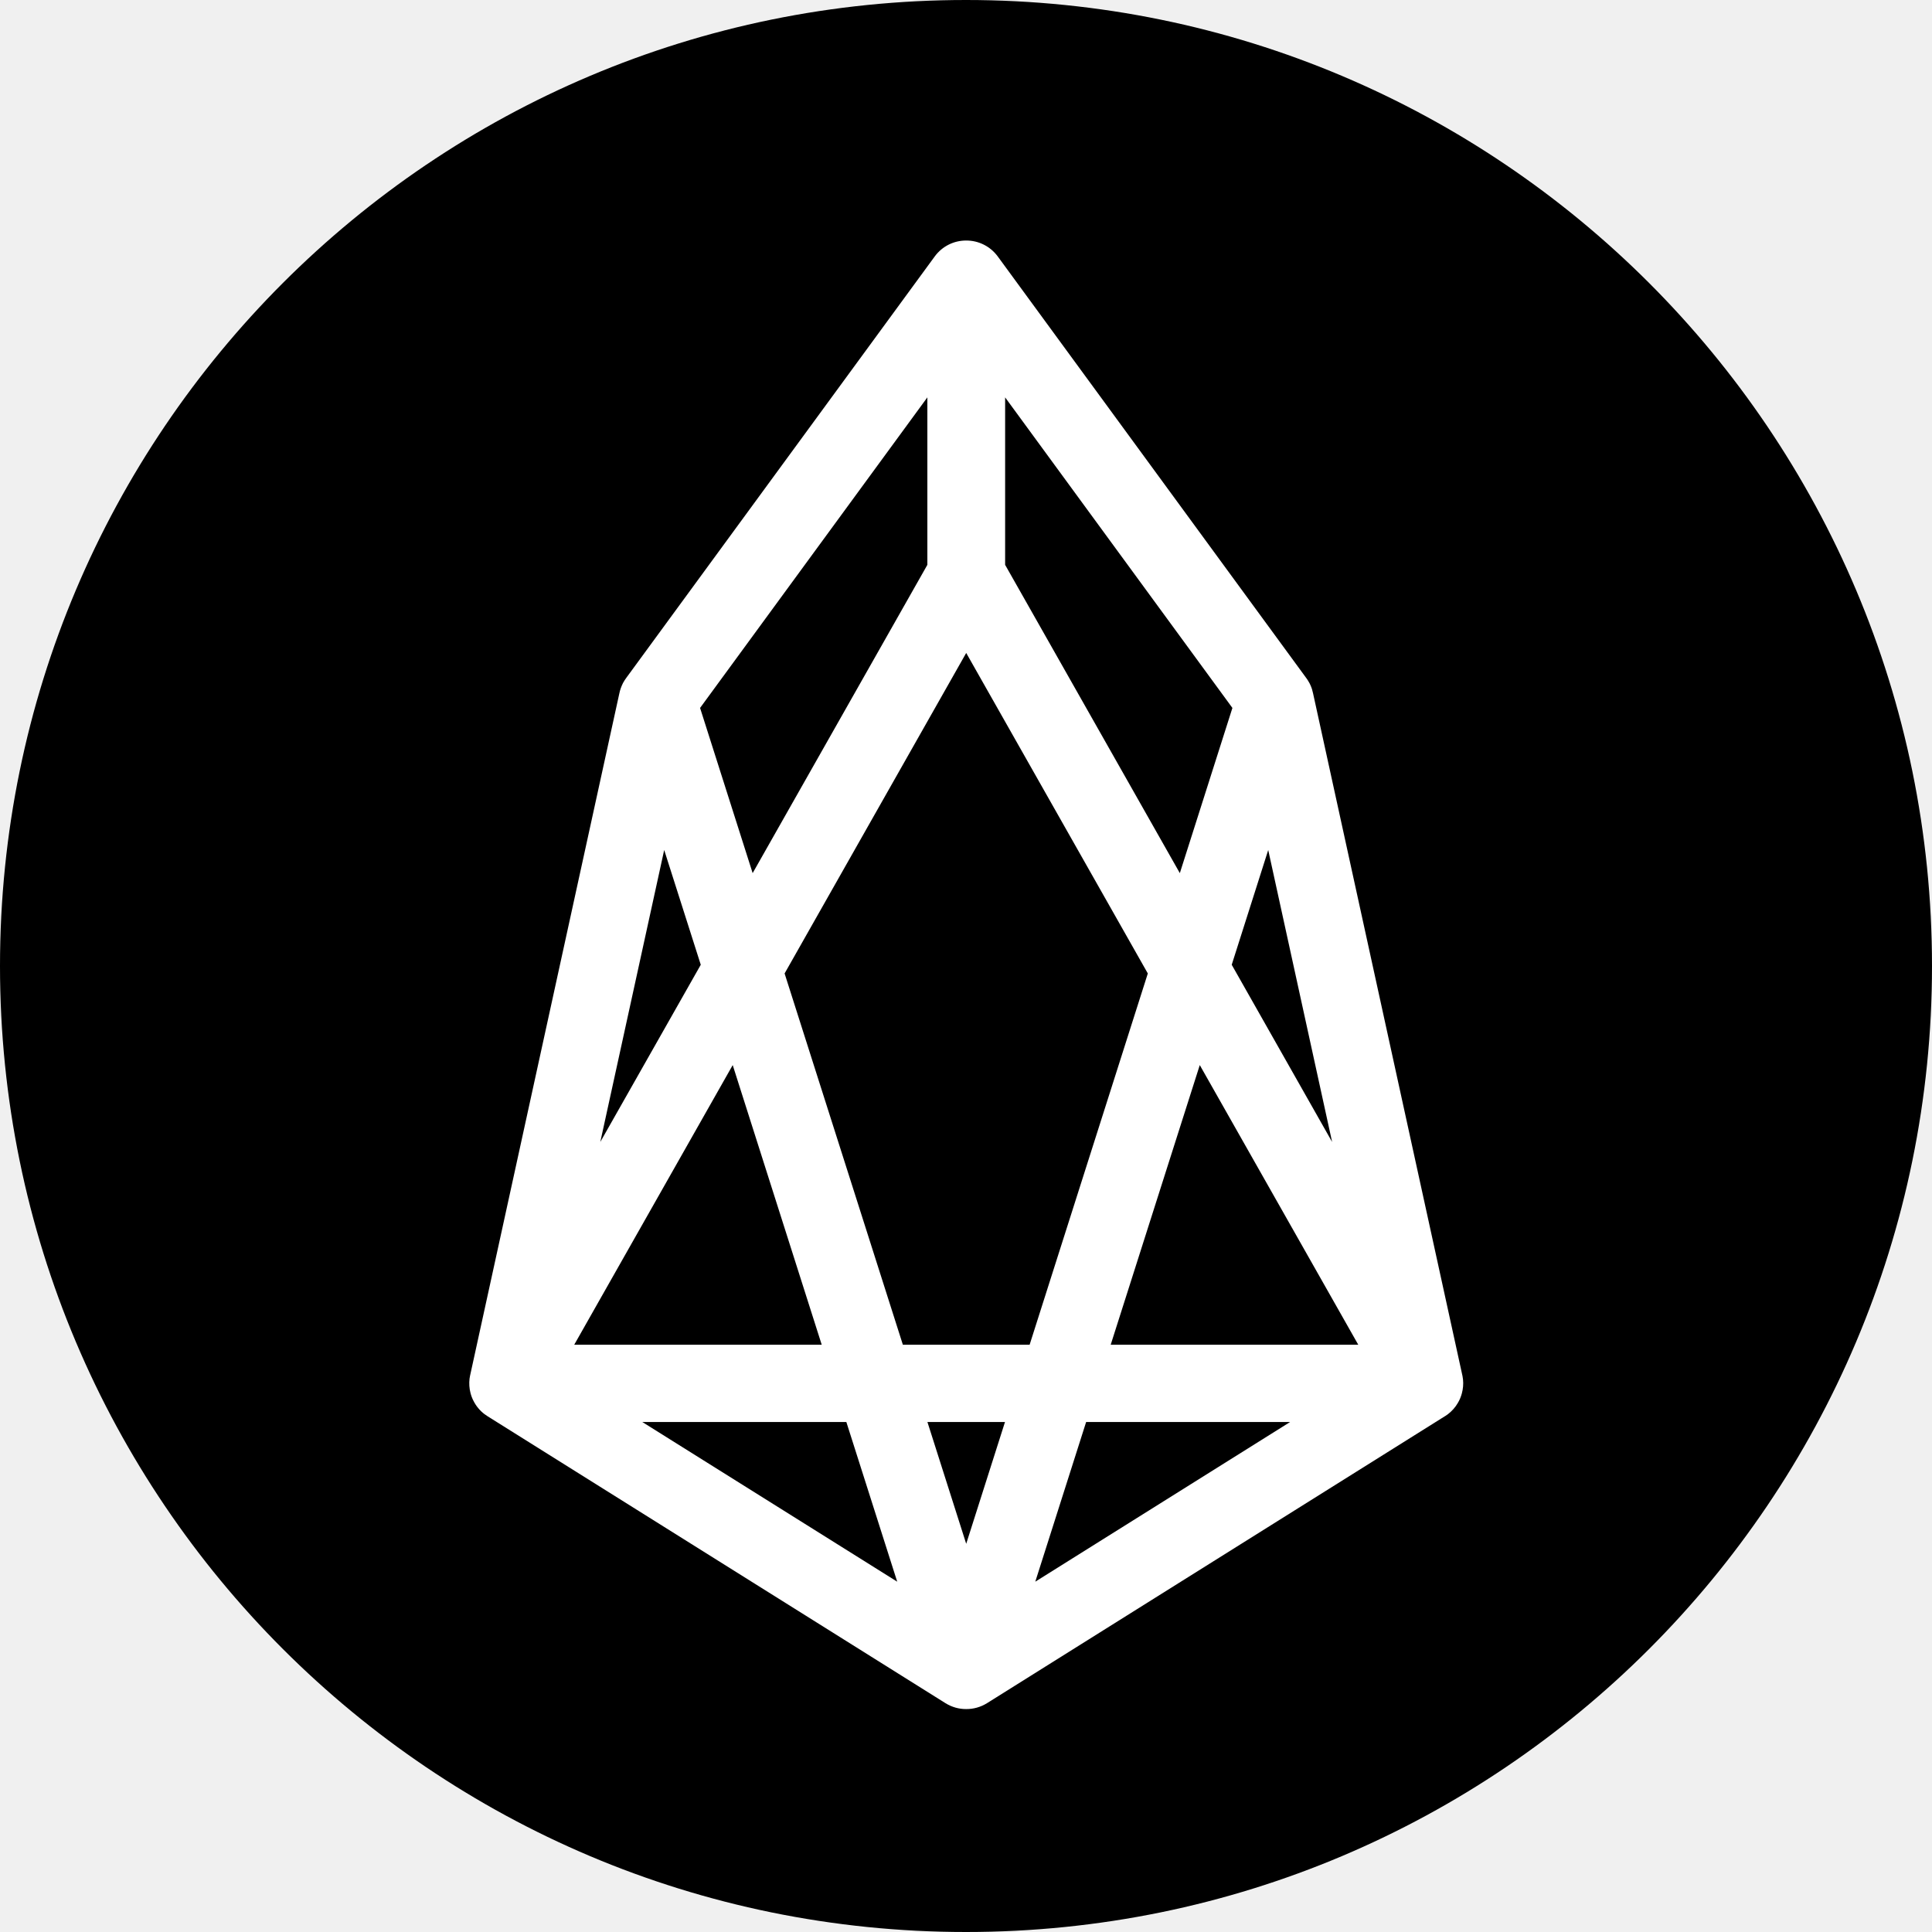
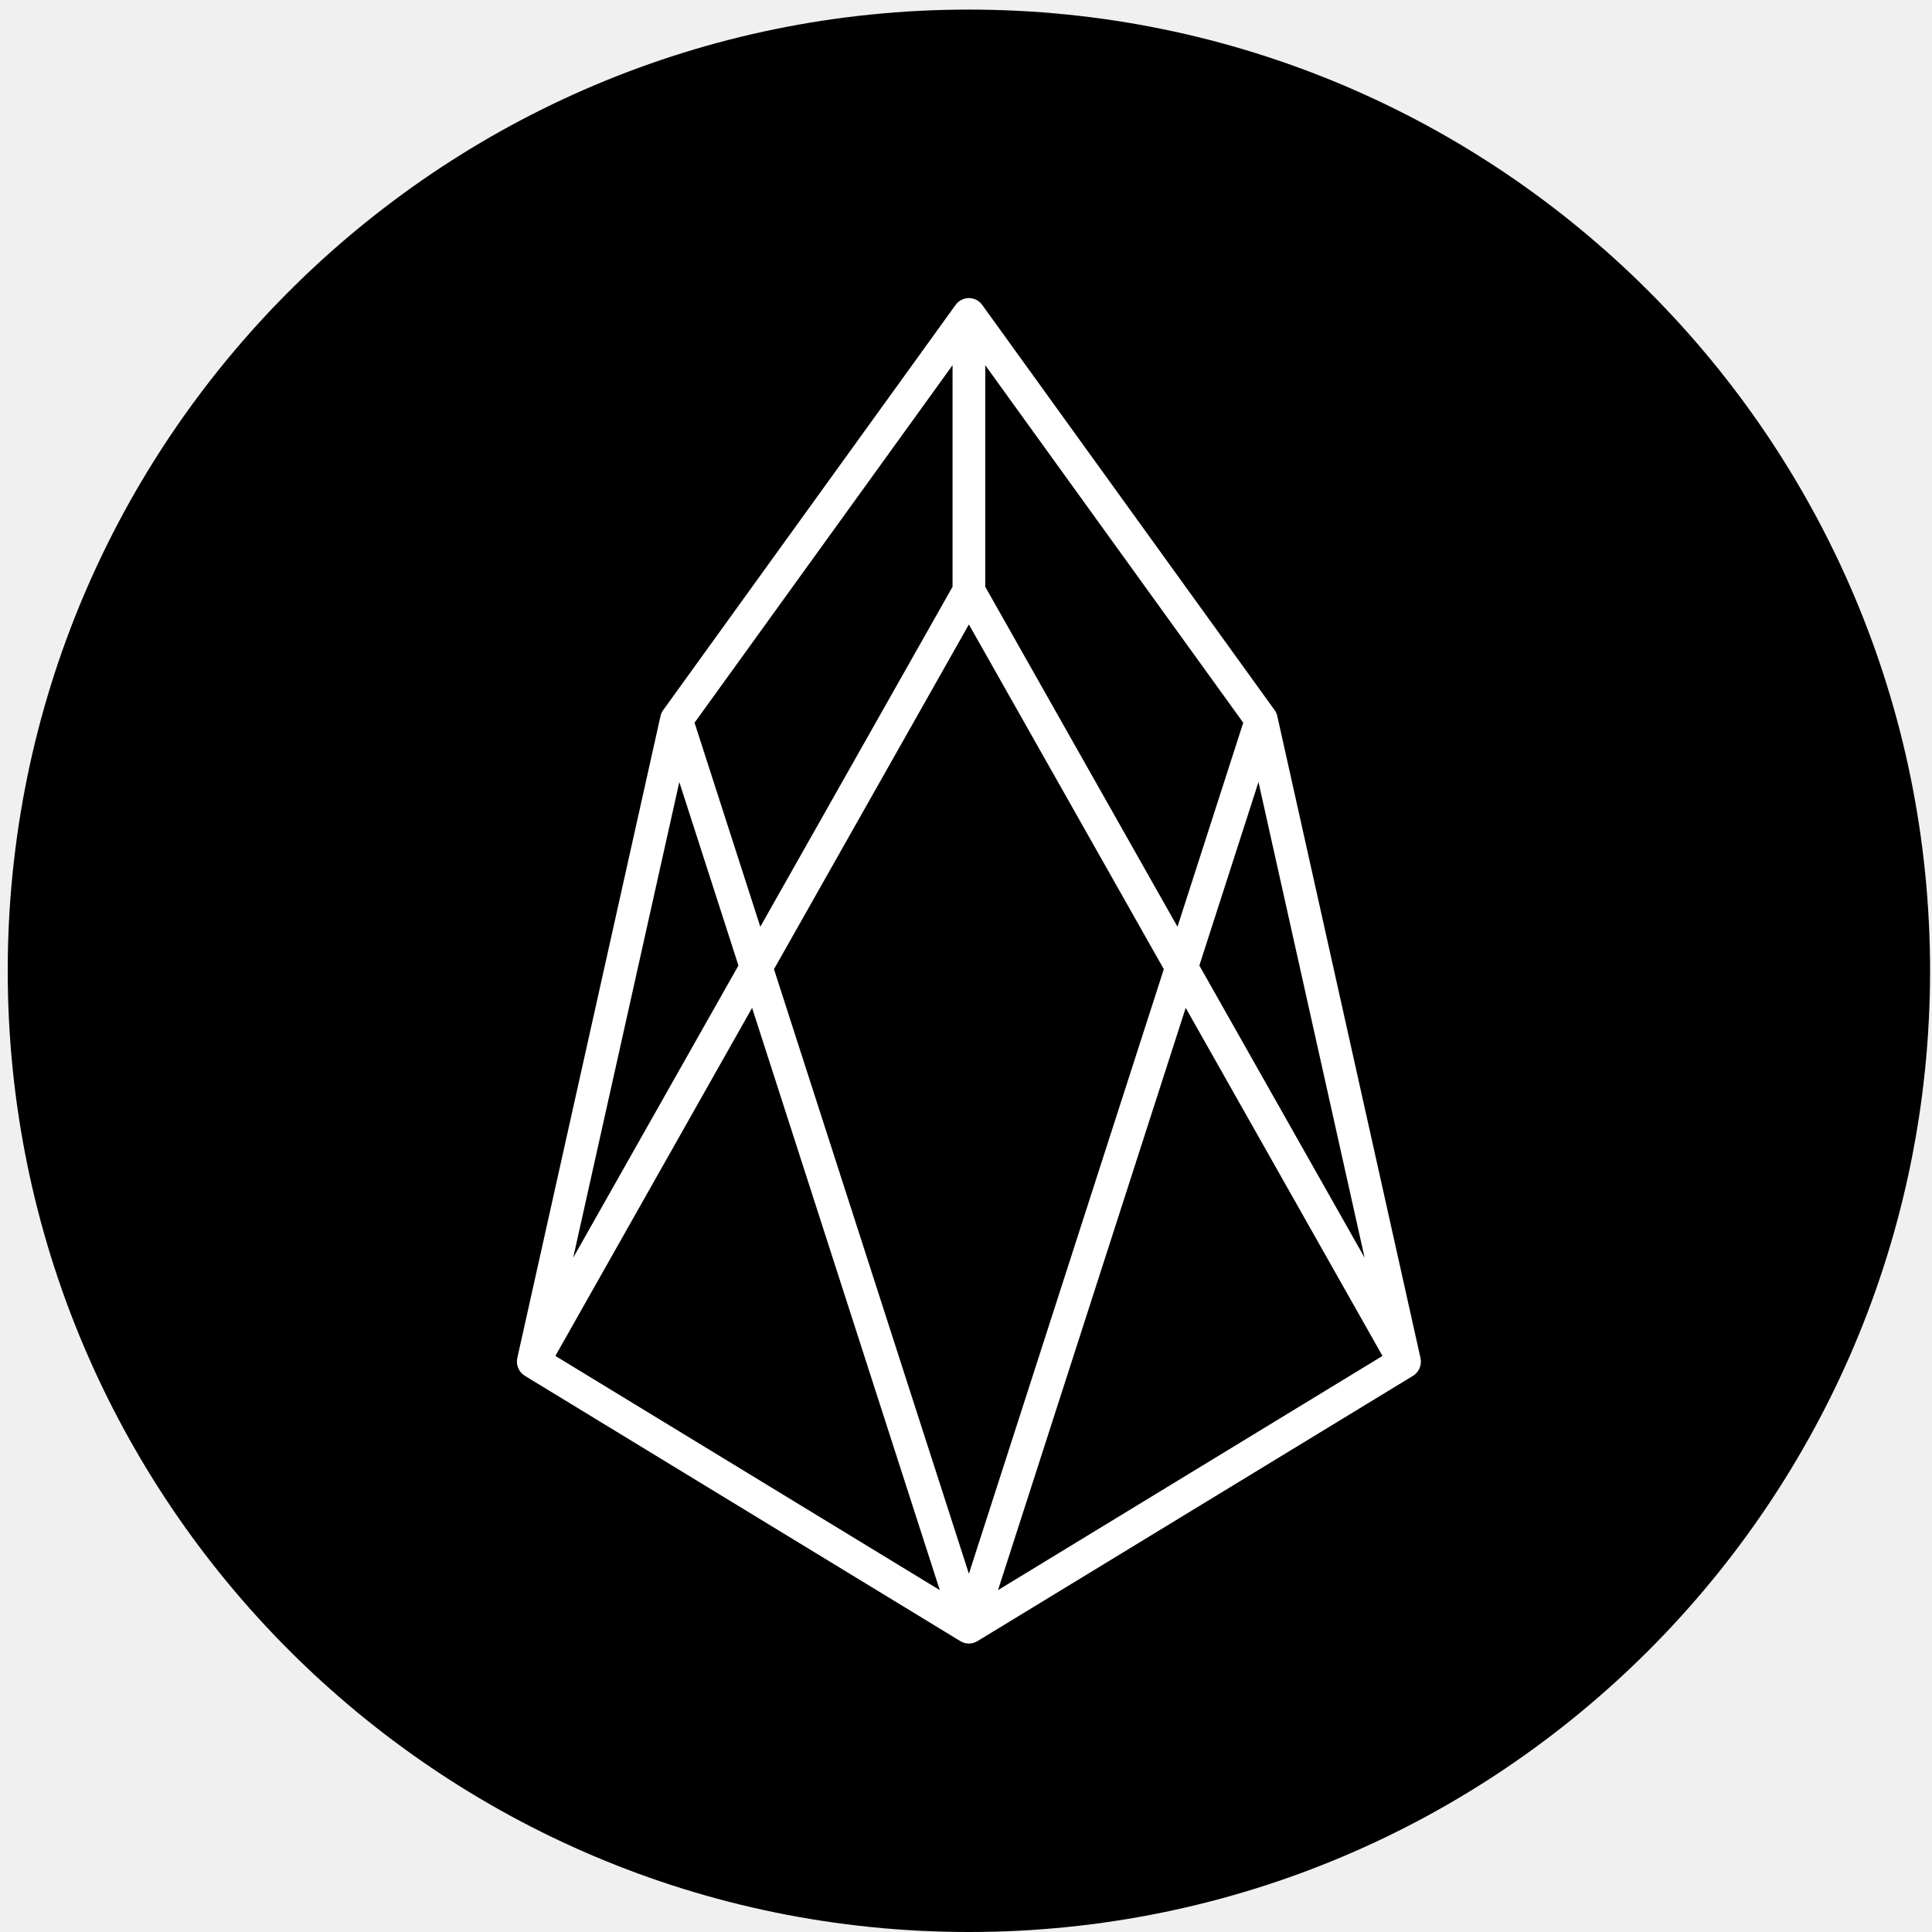
- <svg xmlns="http://www.w3.org/2000/svg" xmlns:xlink="http://www.w3.org/1999/xlink" width="28" height="28" viewBox="0 0 28 28" version="1.1">
-   <g id="Canvas" transform="translate(-785 35)">
-     <g id="eos">
-       <g id="Vector">
-         <use xlink:href="#path0_fill" transform="translate(785 -35)" />
-       </g>
-       <g id="Vector (Stroke)">
-         <use xlink:href="#path1_fill" transform="translate(791.801 -31.514)" fill="#FFFFFF" />
-       </g>
+ <svg xmlns="http://www.w3.org/2000/svg" width="28px" height="28px" viewBox="0 0 28 28" version="1.1">
+   <defs />
+   <g id="Page-1" stroke="none" stroke-width="1" fill="none" fill-rule="evenodd">
+     <g id="EOS">
+       <path d="M27.972,14.069 C27.972,21.763 21.736,28 14.042,28 C6.348,28 0.112,21.763 0.112,14.069 C0.112,6.376 6.348,0.139 14.042,0.139 C21.736,0.139 27.972,6.376 27.972,14.069 Z" id="Fill-626" fill="#000000" />
+       <path d="M9.845,11.334 L10.702,13.993 L8.307,18.228 L9.845,11.334 Z M17.382,13.993 L18.239,11.334 L19.777,18.228 L17.382,13.993 Z M17.184,14.607 L20.036,19.651 L14.464,23.045 L17.184,14.607 Z M13.62,23.045 L8.049,19.651 L10.9,14.607 L13.62,23.045 Z M14.042,9.05 L16.867,14.046 L14.042,22.808 L11.217,14.046 L14.042,9.05 Z M13.805,8.504 L11.019,13.431 L10.066,10.474 L13.805,5.293 L13.805,8.504 Z M14.279,5.293 L18.018,10.474 L17.065,13.431 L14.279,8.504 L14.279,5.293 Z M20.587,19.682 L18.512,10.38 C18.505,10.348 18.492,10.318 18.473,10.292 L14.234,4.418 C14.189,4.356 14.118,4.32 14.042,4.32 C13.966,4.32 13.895,4.356 13.85,4.418 L9.611,10.292 C9.592,10.318 9.579,10.348 9.572,10.38 L7.497,19.682 C7.475,19.782 7.519,19.885 7.606,19.939 L13.919,23.785 C13.922,23.787 13.925,23.788 13.928,23.789 C13.932,23.791 13.936,23.794 13.94,23.796 C13.947,23.799 13.953,23.802 13.96,23.804 C13.964,23.806 13.968,23.807 13.973,23.809 C13.98,23.811 13.988,23.813 13.995,23.814 C13.999,23.815 14.003,23.816 14.007,23.817 C14.019,23.818 14.03,23.819 14.042,23.819 C14.054,23.819 14.066,23.818 14.077,23.817 C14.081,23.816 14.085,23.815 14.089,23.814 C14.096,23.813 14.104,23.811 14.111,23.809 C14.116,23.807 14.12,23.806 14.124,23.804 C14.131,23.802 14.137,23.799 14.144,23.796 C14.148,23.794 14.152,23.791 14.156,23.789 C14.159,23.788 14.162,23.787 14.165,23.785 L20.479,19.939 C20.566,19.885 20.609,19.782 20.587,19.682 Z" id="Fill-628" fill="#FFFFFF" />
    </g>
  </g>
-   <defs>
-     <path id="path0_fill" d="M 14 28C 21.732 28 28 21.732 28 14C 28 6.268 21.732 0 14 0C 6.268 0 0 6.268 0 14C 0 21.732 6.268 28 14 28Z" />
-     <path id="path1_fill" fill-rule="evenodd" d="M 7.202 9.66486e-06C 7.379 -0.001 7.549 0.082 7.658 0.229L 12.127 6.336C 12.141 6.354 12.153 6.373 12.164 6.392C 12.175 6.409 12.184 6.428 12.192 6.446C 12.209 6.484 12.221 6.523 12.229 6.563L 14.391 16.44C 14.392 16.446 14.394 16.452 14.395 16.459C 14.398 16.474 14.4 16.49 14.402 16.506C 14.409 16.574 14.403 16.643 14.385 16.709C 14.372 16.756 14.354 16.802 14.328 16.845C 14.291 16.91 14.241 16.965 14.184 17.009C 14.17 17.019 14.156 17.029 14.142 17.038C 14.142 17.038 14.141 17.038 14.141 17.038L 7.503 21.198C 7.411 21.255 7.306 21.284 7.202 21.283C 7.098 21.284 6.994 21.255 6.902 21.198L 0.263 17.038C 0.263 17.038 0.262 17.037 0.262 17.037C 0.248 17.028 0.234 17.019 0.221 17.009C 0.152 16.957 0.098 16.89 0.061 16.816C 0.042 16.78 0.028 16.742 0.018 16.703C 0 16.635 -0.004 16.564 0.004 16.494C 0.006 16.477 0.009 16.46 0.013 16.443C 0.013 16.442 0.013 16.441 0.014 16.44L 2.175 6.563C 2.185 6.514 2.202 6.466 2.224 6.421C 2.226 6.417 2.228 6.413 2.23 6.409C 2.244 6.384 2.26 6.359 2.277 6.336L 6.747 0.229C 6.855 0.082 7.026 -0.001 7.202 9.66486e-06ZM 6.639 2.273L 3.345 6.774L 4.107 9.168L 6.639 4.7L 6.639 2.273ZM 7.202 5.977L 4.57 10.622L 6.284 16.003L 8.121 16.003L 9.834 10.622L 7.202 5.977ZM 10.587 11.95L 9.296 16.003L 12.884 16.003L 10.587 11.95ZM 11.896 17.123L 8.94 17.123L 8.203 19.437L 11.896 17.123ZM 7.202 18.888L 7.764 17.123L 6.64 17.123L 7.202 18.888ZM 5.108 16.003L 3.818 11.95L 1.521 16.003L 5.108 16.003ZM 1.899 13.064L 3.355 10.496L 2.825 8.833L 1.899 13.064ZM 2.508 17.123L 5.465 17.123L 6.202 19.437L 2.508 17.123ZM 12.505 13.064L 11.05 10.496L 11.579 8.833L 12.505 13.064ZM 11.06 6.774L 10.298 9.168L 7.766 4.7L 7.766 2.273L 11.06 6.774Z" />
-   </defs>
</svg>
